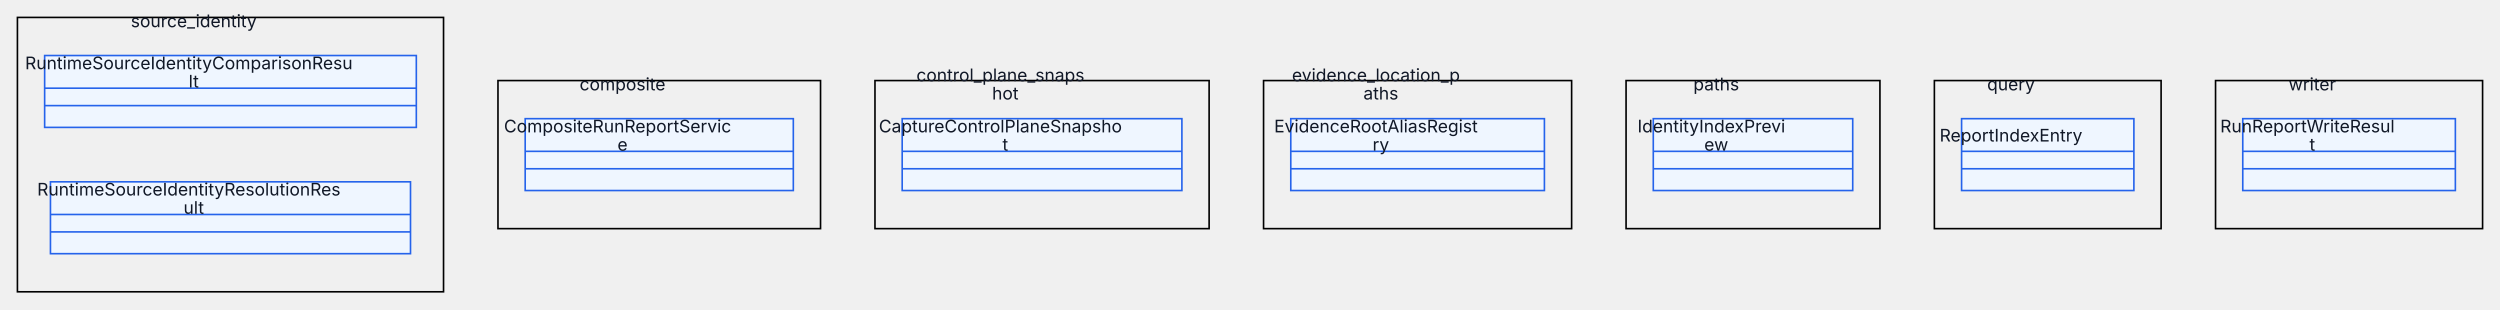
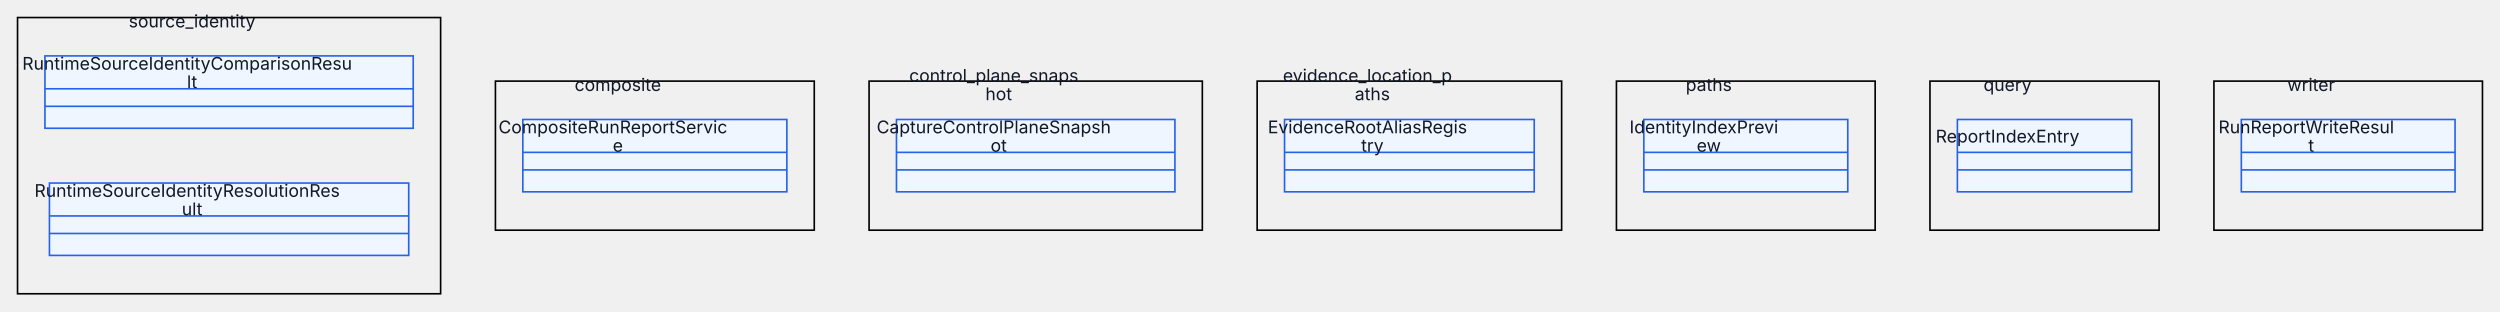
- <svg xmlns="http://www.w3.org/2000/svg" id="my-svg" width="100%" aria-roledescription="classDiagram" style="max-width:2296.19px;background-color:white" viewBox="0 -8 2296.188 284">
+ <svg xmlns="http://www.w3.org/2000/svg" id="my-svg" width="100%" aria-roledescription="classDiagram" style="max-width:2280.72px;background-color:white" viewBox="0 -8 2280.719 284">
  <style>#my-svg{font-family:Inter,-apple-system,BlinkMacSystemFont,'Segoe UI',Roboto,Oxygen,Ubuntu,sans-serif;font-size:16px;fill:#212121;}#my-svg .error-icon{fill:#f0fdf4;}#my-svg .error-text{fill:#212121;stroke:#212121;}#my-svg .edge-thickness-normal{stroke-width:2px;}#my-svg .edge-thickness-thick{stroke-width:3.5px;}#my-svg .edge-pattern-solid{stroke-dasharray:0;}#my-svg .edge-pattern-dashed{stroke-dasharray:3;}#my-svg .edge-pattern-dotted{stroke-dasharray:2;}#my-svg .marker{fill:#475569;stroke:#475569;}#my-svg .marker.cross{stroke:#475569;}#my-svg svg{font-family:Inter,-apple-system,BlinkMacSystemFont,'Segoe UI',Roboto,Oxygen,Ubuntu,sans-serif;font-size:16px;}#my-svg g.classGroup text{fill:#2563eb;stroke:none;font-family:Inter,-apple-system,BlinkMacSystemFont,'Segoe UI',Roboto,Oxygen,Ubuntu,sans-serif;font-size:10px;}#my-svg g.classGroup text .title{font-weight:bolder;}#my-svg .nodeLabel,#my-svg .edgeLabel{color:#212121;}#my-svg .edgeLabel .label rect{fill:#eff6ff;}#my-svg .label text{fill:#212121;}#my-svg .edgeLabel .label span{background:#eff6ff;}#my-svg .classTitle{font-weight:bolder;}#my-svg .node rect,#my-svg .node circle,#my-svg .node ellipse,#my-svg .node polygon,#my-svg .node path{fill:#eff6ff;stroke:#2563eb;stroke-width:1px;}#my-svg .divider{stroke:#2563eb;stroke-width:1;}#my-svg g.clickable{cursor:pointer;}#my-svg g.classGroup rect{fill:#eff6ff;stroke:#2563eb;}#my-svg g.classGroup line{stroke:#2563eb;stroke-width:1;}#my-svg .classLabel .box{stroke:none;stroke-width:0;fill:#eff6ff;opacity:0.5;}#my-svg .classLabel .label{fill:#2563eb;font-size:10px;}#my-svg .relation{stroke:#475569;stroke-width:1;fill:none;}#my-svg .dashed-line{stroke-dasharray:3;}#my-svg .dotted-line{stroke-dasharray:1 2;}#my-svg #compositionStart,#my-svg .composition{fill:#475569!important;stroke:#475569!important;stroke-width:1;}#my-svg #compositionEnd,#my-svg .composition{fill:#475569!important;stroke:#475569!important;stroke-width:1;}#my-svg #dependencyStart,#my-svg .dependency{fill:#475569!important;stroke:#475569!important;stroke-width:1;}#my-svg #dependencyStart,#my-svg .dependency{fill:#475569!important;stroke:#475569!important;stroke-width:1;}#my-svg #extensionStart,#my-svg .extension{fill:transparent!important;stroke:#475569!important;stroke-width:1;}#my-svg #extensionEnd,#my-svg .extension{fill:transparent!important;stroke:#475569!important;stroke-width:1;}#my-svg #aggregationStart,#my-svg .aggregation{fill:transparent!important;stroke:#475569!important;stroke-width:1;}#my-svg #aggregationEnd,#my-svg .aggregation{fill:transparent!important;stroke:#475569!important;stroke-width:1;}#my-svg #lollipopStart,#my-svg .lollipop{fill:#eff6ff!important;stroke:#475569!important;stroke-width:1;}#my-svg #lollipopEnd,#my-svg .lollipop{fill:#eff6ff!important;stroke:#475569!important;stroke-width:1;}#my-svg .edgeTerminals{font-size:11px;}#my-svg .classTitleText{text-anchor:middle;font-size:18px;fill:#212121;}#my-svg :root{--mermaid-font-family:"trebuchet ms",verdana,arial,sans-serif;}/*
 * Пользовательские стили диаграмм BioETL (структурированная копия)
 * Источник: custom.css
 * Цель: сгруппировать правила по типам элементов и документировать назначение каждого CSS-параметра.
 */

/* =========================================================
 * 1) Глобальная типографика и базовое поведение текста
 * ========================================================= */
svg {
    /* Задаёт основной стек шрифтов для всего текста в SVG. */
    font-family: Inter, -apple-system, BlinkMacSystemFont, 'Segoe UI', Roboto,
    Oxygen, Ubuntu, sans-serif;
}



/* =========================================================
 * 2) Общая геометрия узлов (для нескольких типов диаграмм)
 * ========================================================= */
.node rect,
.node circle,
.node ellipse,
.node polygon,
.node path {
    /* Единая толщина контура для фигур узлов. */
    stroke-width: 1.5px !important;
    /* Скругляет углы по горизонтали для более мягкого вида. */
    rx: 8;
    /* Скругляет углы по вертикали в паре с rx. */
    ry: 8;
    /* Добавляет лёгкую тень и отделяет узлы от фона. */
    filter:  none; /*  drop-shadow(0px 1px 2px rgba(0, 0, 0, 0.05));*/
}

/* =========================================================
 * 3) Контейнеры subgraph / cluster
 * ========================================================= */
.cluster rect,
.cluster path {
    /* Увеличивает радиус углов у контейнеров-групп. */
    rx: 10;
    /* Поддерживает симметрию скругления по вертикали. */
    ry: 10;
    /* Нейтральная заливка контейнера для снижения визуального шума. */
    fill: #f8fafc;
    /* Приглушённая обводка, чтобы границы были заметны, но не доминировали. */
    stroke: #94a3b8;
    /* Толщина границы контейнера в тон большинству узлов. */
    stroke-width: 1.5px;
    /* Убирает пунктир у рамок контейнеров. */
    stroke-dasharray: none;
    /* Делает фон контейнера полностью непрозрачным. */
    fill-opacity: 1;
    /* Отключает тень контейнера, чтобы акцент оставался на узлах. */
    filter: none;
}

.cluster text {
    /* Нормальный вес шрифта для заголовков групп. */
    font-weight: 400;
    /* Увеличенный размер заголовка относительно текста узлов. */
    font-size: 16px;
}

/* =========================================================
 * 4) Стили линий связей (edges/links)
 * ========================================================= */
.edgePath .path {
    /* Делает основные ребра более заметными в плотных графах. */
    stroke-width: 2.5px;
    /* Скругляет соединения сегментов линий. */
    stroke-linejoin: round;
    /* Скругляет окончания линий. */
    stroke-linecap: round;
}

.edgePath path,
.flowchart-link,
.relation,
.messageLine0,
.messageLine1,
.transition path {
    /* Унифицированные скруглённые соединения для всех типов линий. */
    stroke-linejoin: round;
    /* Унифицированные скруглённые окончания для всех типов линий. */
    stroke-linecap: round;
}

.transition path {
    /* Выравнивает толщину переходов state diagram с основными ребрами. */
    stroke-width: 2.5px;
}

/* =========================================================
 * 5) Подписи ребер и fallback-текст
 * ========================================================= */
.edgeLabel {
    /* Компактный размер шрифта для подписей на связях. */
    font-size: 12px;
    /* Плотная межстрочность для экономии места. */
    line-height: 1.1;
    /* Базовый непрозрачный фон под подписью. */
    background-color: #ffffff;
    /* Небольшие внутренние отступы вокруг текста. */
    padding: 1px 3px;
    /* Мягкое скругление фона подписи. */
    border-radius: 2px;
}

.edgeLabel span,
.edgeLabel p,
text.fo-fallback {
    /* Принудительный тёмный fill для контраста в SVG-рендерах. */
    fill: #111827 !important;
    /* Принудительный тёмный цвет для HTML-подписей. */
    color: #111827 !important;
    /* Полная непрозрачность текста. */
    opacity: 1 !important;
    /* Компактная межстрочность для многострочных подписей. */
    line-height: 1.1;
    /* Убирает стандартные внешние отступы HTML-параграфов. */
    margin: 0;
    /* Убирает стандартные внутренние отступы HTML-параграфов. */
    padding: 0;
}

.edgeLabel .labelBkg,
.labelBkg {
    /* Жёстко задаёт белый фон под текстом подписей. */
    background-color: #ffffff !important;
    /* Делает фон полностью непрозрачным во всех просмотрщиках. */
    opacity: 1 !important;
}

.edgeLabel rect {
    /* Переопределяет полупрозрачный фон по умолчанию у Mermaid. */
    opacity: 1 !important;
    /* Жёстко фиксирует белую заливку прямоугольника под подписью. */
    fill: #ffffff !important;
}

/* =========================================================
 * 6) Элементы sequence diagram
 * ========================================================= */
.actor {
    /* Толщина границы actor-блоков. */
    stroke-width: 1.5px;
    /* Скругление углов actor-блоков по горизонтали. */
    rx: 4;
    /* Скругление углов actor-блоков по вертикали. */
    ry: 4;
}

.messageLine0,
.messageLine1 {
    /* Толщина линий сообщений в sequence diagram. */
    stroke-width: 1.6px;
}

.messageText {
    /* Базовый размер текста сообщений. */
    font-size: 13px;
}

.activation0 {
    /* Более тонкая линия activation bar, чтобы не перегружать схему. */
    stroke-width: 1px;
}

.note {
    /* Скругление углов заметки по горизонтали. */
    rx: 4;
    /* Скругление углов заметки по вертикали. */
    ry: 4;
    /* Тонкая граница для вторичных блоков. */
    stroke-width: 1px;
    /* Лёгкая тень для визуального отделения заметок. */
    filter: drop-shadow(1px 1px 2px rgba(0, 0, 0, 0.06));
}

/* =========================================================
 * 7) Базовые элементы class diagram
 * ========================================================= */
g.classGroup rect {
    /* Скругление углов class box по горизонтали. */
    rx: 10;
    /* Скругление углов class box по вертикали. */
    ry: 10;
    /* Толщина границы class box. */
    stroke-width: 1.5px;
    /* Мягкая тень у class box без агрессивного контраста. */
    filter: drop-shadow(1px 1px 2px rgba(0, 0, 0, 0.06));
}

g.classGroup text {
    /* Базовый размер текста внутри class diagram. */
    font-size: 14px;
    padding: 10px 10px;
}

g.classGroup line {
    /* Толщина внутренних разделителей класса. */
    stroke-width: 1px;
}

.relation {
    /* Толщина связей между классами на уровне основных ребер. */
    stroke-width: 2.5px;
}

/* =========================================================
 * 8) Типографика HTML-лейблов class diagram
 * ========================================================= */
g.label-group .nodeLabel {
    /* Увеличенный размер названия класса для иерархии. */
    font-size: 16px !important;
    /* Полужирный акцент на имени класса. */
    font-weight: 200 !important;
    /* Лёгкое межбуквенное расстояние для читаемости заголовка. */
    letter-spacing: 0.01em;
}

g.annotation-group .nodeLabel {
    /* Уменьшенный размер для стереотипов/аннотаций. */
    font-size: 11px !important;
    /* Курсив для визуального отделения аннотаций. */
    font-style: italic !important;
    /* Небольшое ослабление контраста вторичного текста. */
    opacity: 0.8;
}

g.members-group .nodeLabel,
g.methods-group .nodeLabel {
    /* Компактный размер для атрибутов и методов. */
    font-size: 12px !important;
    /* Нормальный вес шрифта для плотного структурного текста. */
    font-weight: 400 !important;
}

/* =========================================================
 * 9) Помощники размеров foreignObject (class/flowchart)
 * ========================================================= */
g.members-group foreignObject,
g.methods-group foreignObject {
    /* Минимальная высота областей members/methods. */
    min-height: 40px;
}

.node foreignObject &gt; div,
g.classGroup foreignObject &gt; div {
    /* Стабилизирует вычисление размеров с учётом отступов/границ. */
    box-sizing: border-box;
}

.node.size-sm foreignObject &gt; div {
    /* Минимальная высота для малого размерного уровня узла. */
    min-height: 80px;
    /* Минимальная ширина для малого размерного уровня узла. */
    min-width: 180px;
}

.node.size-md foreignObject &gt; div {
    /* Минимальная высота для среднего размерного уровня узла. */
    min-height: 140px;
    /* Минимальная ширина для среднего размерного уровня узла. */
    min-width: 260px;
}

.node.size-lg foreignObject &gt; div {
    /* Минимальная высота для большого размерного уровня узла. */
    min-height: 200px;
    /* Минимальная ширина для большого размерного уровня узла. */
    min-width: 340px;
}

/* =========================================================
 * 10) Элементы state diagram
 * ========================================================= */
g.stateGroup rect {
    /* Скругление углов контейнеров состояний по горизонтали. */
    rx: 8;
    /* Скругление углов контейнеров состояний по вертикали. */
    ry: 8;
}

.statediagram-state rect {
    /* Скругление углов узлов состояния по горизонтали. */
    rx: 8;
    /* Скругление углов узлов состояния по вертикали. */
    ry: 8;
    /* Толщина границы узла состояния. */
    stroke-width: 1.5px;
    /* Лёгкая тень для визуального отделения state box. */
    filter: drop-shadow(1px 2px 3px rgba(0, 0, 0, 0.08));
}

/* =========================================================
 * 11) Элементы ER diagram
 * ========================================================= */
.er.entityBox {
    /* Толщина границы сущности ER-диаграммы. */
    stroke-width: 1.5px;
    /* Скругление углов сущности по горизонтали. */
    rx: 4;
    /* Скругление углов сущности по вертикали. */
    ry: 4;
    /* Лёгкая тень для отделения блоков сущностей. */
    filter: drop-shadow(1px 2px 3px rgba(0, 0, 0, 0.08));
}

/* =========================================================
 * 12) Узлы mindmap
 * ========================================================= */
.mindmap-node rect,
.mindmap-node circle {
    /* Толщина контура узлов mindmap. */
    stroke-width: 1.5px;
    /* Чуть более выраженная тень для плотных радиальных веток. */
    filter: drop-shadow(1px 2px 2px rgba(0, 0, 0, 0.1));
}

/* =========================================================
 * 13) Маркеры стрелок
 * ========================================================= */
marker path {
    /* Единый нейтральный цвет наконечников стрелок. */
    fill: #475569;
}

/* =========================================================
 * 14) Цветовая карта архитектурных слоёв (fallback-селекторы)
 * ========================================================= */
[id*="Domain"] &gt; rect,
[id*="Domain"] &gt; path {
    /* Цвет фона для доменного слоя. */
    fill: #f5f3ff !important;
    /* Цвет границы для доменного слоя. */
    stroke: #7c3aed !important;
}

.cluster[id*="Domain"] &gt; rect,
.cluster[id*="Domain"] &gt; path {
    fill: #ffffff !important;
}

[id*="Application"] &gt; rect,
[id*="Application"] &gt; path {
    /* Цвет фона для application-слоя. */
    fill: #f0fdf4 !important;
    /* Цвет границы для application-слоя. */
    stroke: #16a34a !important;
}

.cluster[id*="Application"] &gt; rect,
.cluster[id*="Application"] &gt; path {
    fill: #ffffff !important;
}

[id*="Infrastructure"] &gt; rect,
[id*="Infrastructure"] &gt; path {
    /* Цвет фона для infrastructure-слоя. */
    fill: #fff1f2 !important;
    /* Цвет границы для infrastructure-слоя. */
    stroke: #dc2626 !important;
}

.cluster[id*="Infrastructure"] &gt; rect,
.cluster[id*="Infrastructure"] &gt; path {
    fill: #ffffff !important;
}

[id*="Composition"] &gt; rect,
[id*="Composition"] &gt; path {
    /* Цвет фона для composition-слоя. */
    fill: #fff7ed !important;
    /* Цвет границы для composition-слоя. */
    stroke: #f59e0b !important;
}

.cluster[id*="Composition"] &gt; rect,
.cluster[id*="Composition"] &gt; path {
    fill: #ffffff !important;
}

[id*="Interfaces"] &gt; rect,
[id*="Interfaces"] &gt; path {
    /* Цвет фона для слоя интерфейсов. */
    fill: #eff6ff !important;
    /* Цвет границы для слоя интерфейсов. */
    stroke: #2563eb !important;
}

.cluster[id*="Interfaces"] &gt; rect,
.cluster[id*="Interfaces"] &gt; path {
    fill: #ffffff !important;
}

[id*="External"] &gt; rect,
[id*="External"] &gt; path {
    /* Цвет фона для внешних систем. */
    fill: #f1f5f9 !important;
    /* Цвет границы для внешних систем. */
    stroke: #64748b !important;
}

.cluster[id*="External"] &gt; rect,
.cluster[id*="External"] &gt; path {
    fill: #ffffff !important;
}

/* Белая подложка под подписи всех архитектурных/medallion слоёв */
g.cluster[id*="Domain"] .cluster-label foreignObject &gt; div,
g.cluster[id*="Application"] .cluster-label foreignObject &gt; div,
g.cluster[id*="Infrastructure"] .cluster-label foreignObject &gt; div,
g.cluster[id*="Composition"] .cluster-label foreignObject &gt; div,
g.cluster[id*="Interfaces"] .cluster-label foreignObject &gt; div,
g.cluster[id*="External"] .cluster-label foreignObject &gt; div,
g.cluster[id*="Bronze"] .cluster-label foreignObject &gt; div,
g.cluster[id*="Silver"] .cluster-label foreignObject &gt; div,
g.cluster[id*="Gold"] .cluster-label foreignObject &gt; div,
g.cluster[id*="Quarantine"] .cluster-label foreignObject &gt; div {
    background: #ffffff !important;
    padding: 0 6px !important;
    border-radius: 4px;
}

/* Fallback для рендеров без foreignObject: не рисуем толстую обводку */
g.cluster[id*="Domain"] .cluster-label text.fo-fallback,
g.cluster[id*="Application"] .cluster-label text.fo-fallback,
g.cluster[id*="Infrastructure"] .cluster-label text.fo-fallback,
g.cluster[id*="Composition"] .cluster-label text.fo-fallback,
g.cluster[id*="Interfaces"] .cluster-label text.fo-fallback,
g.cluster[id*="External"] .cluster-label text.fo-fallback,
g.cluster[id*="Bronze"] .cluster-label text.fo-fallback,
g.cluster[id*="Silver"] .cluster-label text.fo-fallback,
g.cluster[id*="Gold"] .cluster-label text.fo-fallback,
g.cluster[id*="Quarantine"] .cluster-label text.fo-fallback {
    fill: #111827 !important;
    stroke: none !important;
}

/* =========================================================
 * 15) Цветовая карта слоёв Medallion
 * ========================================================= */
[id*="Bronze"] &gt; rect,
[id*="Bronze"] &gt; path {
    /* Цвет фона Bronze-слоя. */
    fill: #fff7ed !important;
    /* Цвет границы Bronze-слоя. */
    stroke: #f59e0b !important;
}

[id*="Silver"] &gt; rect,
[id*="Silver"] &gt; path {
    /* Цвет фона Silver-слоя. */
    fill: #f8fafc !important;
    /* Цвет границы Silver-слоя. */
    stroke: #475569 !important;
}

[id*="Gold"] &gt; rect,
[id*="Gold"] &gt; path {
    /* Цвет фона Gold-слоя. */
    fill: #fefce8 !important;
    /* Цвет границы Gold-слоя. */
    stroke: #ca8a04 !important;
}

[id*="Quarantine"] &gt; rect,
[id*="Quarantine"] &gt; path {
    /* Цвет фона для карантинных/проблемных потоков данных. */
    fill: #ffe4e6 !important;
    /* Цвет границы для карантинных/проблемных потоков данных. */
    stroke: #e11d48 !important;
}
/* Нормализует вес текста в узлах и заголовках слоёв (без полужирного акцента). */
.node .label text,
.node .label tspan,
.node .label .nodeLabel,
text.fo-fallback {
    stroke: none !important;
    stroke-width: 0 !important;
    fill: #111827 !important;
    font-weight: 400 !important;
}
/* Single text layer (fallback-only) */
text.fo-fallback {
    display: inline !important;
}

foreignObject {
    display: none !important;
}/* bioetl-inject */#my-svg .edgeLabel rect{opacity:1!important;fill:#ffffff!important}#my-svg .labelBkg{background-color:#ffffff!important;opacity:1!important}#my-svg .edgeLabel .labelBkg{background-color:#ffffff!important;opacity:1!important}#my-svg .edgeLabel{font-size:12px;line-height:1.1;padding:1px 3px}#my-svg .edgeLabel span{color:#111827!important;fill:#111827!important;opacity:1!important;line-height:1.1;margin:0;padding:0}#my-svg .edgeLabel p{color:#111827!important;fill:#111827!important;opacity:1!important;line-height:1.1;margin:0;padding:0}#my-svg text.fo-fallback{color:#111827!important;fill:#111827!important;opacity:1!important}</style>
  <defs>
    <marker id="my-svg_classDiagram-aggregationStart" class="marker aggregation classDiagram" markerHeight="240" markerWidth="190" orient="auto" refX="18" refY="7">
      <path d="m18 7-9 6-8-6 8-6Z" />
    </marker>
  </defs>
  <defs>
    <marker id="my-svg_classDiagram-aggregationEnd" class="marker aggregation classDiagram" markerHeight="28" markerWidth="20" orient="auto" refX="1" refY="7">
      <path d="m18 7-9 6-8-6 8-6Z" />
    </marker>
  </defs>
  <defs>
    <marker id="my-svg_classDiagram-extensionStart" class="marker extension classDiagram" markerHeight="240" markerWidth="190" orient="auto" refX="18" refY="7">
      <path d="m1 7 17 6V1Z" />
    </marker>
  </defs>
  <defs>
    <marker id="my-svg_classDiagram-extensionEnd" class="marker extension classDiagram" markerHeight="28" markerWidth="20" orient="auto" refX="1" refY="7">
      <path d="M1 1v12l17-6Z" />
    </marker>
  </defs>
  <defs>
    <marker id="my-svg_classDiagram-compositionStart" class="marker composition classDiagram" markerHeight="240" markerWidth="190" orient="auto" refX="18" refY="7">
      <path d="m18 7-9 6-8-6 8-6Z" />
    </marker>
  </defs>
  <defs>
    <marker id="my-svg_classDiagram-compositionEnd" class="marker composition classDiagram" markerHeight="28" markerWidth="20" orient="auto" refX="1" refY="7">
      <path d="m18 7-9 6-8-6 8-6Z" />
    </marker>
  </defs>
  <defs>
    <marker id="my-svg_classDiagram-dependencyStart" class="marker dependency classDiagram" markerHeight="240" markerWidth="190" orient="auto" refX="6" refY="7">
      <path d="m5 7 4 6-8-6 8-6Z" />
    </marker>
  </defs>
  <defs>
    <marker id="my-svg_classDiagram-dependencyEnd" class="marker dependency classDiagram" markerHeight="28" markerWidth="20" orient="auto" refX="13" refY="7">
      <path d="m18 7-9 6 5-6-5-6Z" />
    </marker>
  </defs>
  <defs>
    <marker id="my-svg_classDiagram-lollipopStart" class="marker lollipop classDiagram" markerHeight="240" markerWidth="190" orient="auto" refX="13" refY="7">
      <circle cx="7" cy="7" r="6" fill="transparent" stroke="#000" />
    </marker>
  </defs>
  <defs>
    <marker id="my-svg_classDiagram-lollipopEnd" class="marker lollipop classDiagram" markerHeight="240" markerWidth="190" orient="auto" refX="1" refY="7">
      <circle cx="7" cy="7" r="6" fill="transparent" stroke="#000" />
    </marker>
  </defs>
  <g class="root">
    <g class="nodes">
      <g class="root">
        <g class="clusters" transform="translate(8)">
          <g id="source_identity" class="cluster">
-             <path d="M8 8h391.375v252H8z" style="fill:none;stroke:black" />
+             <path d="M8 8h385.969v252H8z" style="fill:none;stroke:black" />
            <g class="cluster-label">
-               <text xml:space="preserve" x="53.812" y="9" class="fo-fallback" text-anchor="middle" transform="translate(149.875 8)">
-                 <tspan x="53.812">source_identity</tspan>
+               <text xml:space="preserve" x="55.492" y="9" class="fo-fallback" text-anchor="middle" transform="translate(145.492 8)">
+                 <tspan x="55.492">source_identity</tspan>
              </text>
            </g>
          </g>
        </g>
        <g class="nodes" transform="translate(8)">
          <g id="classId-RuntimeSourceIdentityComparisonResult-0" class="node default">
-             <path d="M33 43h341.375v66H33z" class="outer title-state" />
-             <path d="M33 73h341.376M33 89h341.376" class="divider" />
+             <path d="M33 43h335.97v66H33z" class="outer title-state" />
+             <path d="M33 73h335.968M33 89h335.968" class="divider" />
            <g class="label">
-               <text xml:space="preserve" x="158.688" y=".6" class="classTitle fo-fallback" text-anchor="middle" transform="translate(45 55)">
-                 <tspan x="158.688">RuntimeSourceIdentityComparisonResu</tspan>
-                 <tspan x="158.688" dy="16.8">lt</tspan>
+               <text xml:space="preserve" x="155.984" y=".6" class="classTitle fo-fallback" text-anchor="middle" transform="translate(45 55)">
+                 <tspan x="155.984">RuntimeSourceIdentityComparisonResu</tspan>
+                 <tspan x="155.984" dy="16.8">lt</tspan>
              </text>
            </g>
          </g>
          <g id="classId-RuntimeSourceIdentityResolutionResult-1" class="node default">
-             <path d="M38.335 159h330.703v66H38.337z" class="outer title-state" />
-             <path d="M38.335 189H369.04M38.335 205H369.04" class="divider" />
+             <path d="M37.101 159h327.766v66H37.101z" class="outer title-state" />
+             <path d="M37.101 189h327.766M37.101 205h327.766" class="divider" />
            <g class="label">
-               <text xml:space="preserve" x="153.352" y=".6" class="classTitle fo-fallback" text-anchor="middle" transform="translate(50.336 171)">
-                 <tspan x="153.352">RuntimeSourceIdentityResolutionRes</tspan>
-                 <tspan x="153.352" dy="16.8">ult</tspan>
+               <text xml:space="preserve" x="151.883" y=".6" class="classTitle fo-fallback" text-anchor="middle" transform="translate(49.102 171)">
+                 <tspan x="151.883">RuntimeSourceIdentityResolutionRes</tspan>
+                 <tspan x="151.883" dy="16.8">ult</tspan>
              </text>
            </g>
          </g>
        </g>
      </g>
      <g class="root">
-         <g class="clusters" transform="translate(449.375 58)">
+         <g class="clusters" transform="translate(443.969 58)">
          <g id="composite" class="cluster">
-             <path d="M8 8h296.266v136H8z" style="fill:none;stroke:black" />
+             <path d="M8 8h290.875v136H8z" style="fill:none;stroke:black" />
            <g class="cluster-label">
-               <text xml:space="preserve" x="36.461" y="9" class="fo-fallback" text-anchor="middle" transform="translate(119.672 8)">
-                 <tspan x="36.461">composite</tspan>
-               </text>
-             </g>
-           </g>
-         </g>
-         <g class="nodes" transform="translate(449.375 58)">
+               <text xml:space="preserve" x="37.602" y="9" class="fo-fallback" text-anchor="middle" transform="translate(115.836 8)">
+                 <tspan x="37.602">composite</tspan>
+               </text>
+             </g>
+           </g>
+         </g>
+         <g class="nodes" transform="translate(443.969 58)">
          <g id="classId-CompositeRunReportService-2" class="node default">
-             <path d="M33 43h246.266v66H33z" class="outer title-state" />
-             <path d="M33 73h246.266M33 89h246.266" class="divider" />
+             <path d="M33 43h240.875v66H33z" class="outer title-state" />
+             <path d="M33 73h240.876M33 89h240.876" class="divider" />
            <g class="label">
-               <text xml:space="preserve" x="111.133" y=".6" class="classTitle fo-fallback" text-anchor="middle" transform="translate(45 55)">
-                 <tspan x="111.133">CompositeRunReportServic</tspan>
-                 <tspan x="111.133" dy="16.8">e</tspan>
+               <text xml:space="preserve" x="108.438" y=".6" class="classTitle fo-fallback" text-anchor="middle" transform="translate(45 55)">
+                 <tspan x="108.438">CompositeRunReportServic</tspan>
+                 <tspan x="108.438" dy="16.8">e</tspan>
              </text>
            </g>
          </g>
        </g>
      </g>
      <g class="root">
-         <g class="clusters" transform="translate(795.64 58)">
+         <g class="clusters" transform="translate(784.844 58)">
          <g id="control_plane_snapshot" class="cluster">
-             <path d="M8 8h306.906v136H8z" style="fill:none;stroke:black" />
+             <path d="M8 8h304.031v136H8z" style="fill:none;stroke:black" />
            <g class="cluster-label">
-               <text xml:space="preserve" x="84.953" y=".6" class="fo-fallback" text-anchor="middle" transform="translate(76.5 8)">
-                 <tspan x="84.953">control_plane_snaps</tspan>
-                 <tspan x="84.953" dy="16.8">hot</tspan>
-               </text>
-             </g>
-           </g>
-         </g>
-         <g class="nodes" transform="translate(795.64 58)">
+               <text xml:space="preserve" x="86.336" y=".6" class="fo-fallback" text-anchor="middle" transform="translate(73.68 8)">
+                 <tspan x="86.336">control_plane_snaps</tspan>
+                 <tspan x="86.336" dy="16.8">hot</tspan>
+               </text>
+             </g>
+           </g>
+         </g>
+         <g class="nodes" transform="translate(784.844 58)">
          <g id="classId-CaptureControlPlaneSnapshot-3" class="node default">
-             <path d="M33 43h256.906v66H33z" class="outer title-state" />
-             <path d="M33 73h256.906M33 89h256.906" class="divider" />
+             <path d="M33 43h254.03v66H33z" class="outer title-state" />
+             <path d="M33 73h254.032M33 89h254.032" class="divider" />
            <g class="label">
-               <text xml:space="preserve" x="116.453" y=".6" class="classTitle fo-fallback" text-anchor="middle" transform="translate(45 55)">
-                 <tspan x="116.453">CaptureControlPlaneSnapsho</tspan>
-                 <tspan x="116.453" dy="16.8">t</tspan>
+               <text xml:space="preserve" x="115.016" y=".6" class="classTitle fo-fallback" text-anchor="middle" transform="translate(45 55)">
+                 <tspan x="115.016">CaptureControlPlaneSnapsh</tspan>
+                 <tspan x="115.016" dy="16.8">ot</tspan>
              </text>
            </g>
          </g>
        </g>
      </g>
      <g class="root">
-         <g class="clusters" transform="translate(1152.547 58)">
+         <g class="clusters" transform="translate(1138.875 58)">
          <g id="evidence_location_paths" class="cluster">
-             <path d="M8 8h282.953v136H8z" style="fill:none;stroke:black" />
+             <path d="M8 8h277.781v136H8z" style="fill:none;stroke:black" />
            <g class="cluster-label">
-               <text xml:space="preserve" x="88.07" y=".6" class="fo-fallback" text-anchor="middle" transform="translate(61.406 8)">
-                 <tspan x="88.07">evidence_location_p</tspan>
-                 <tspan x="88.07" dy="16.8">aths</tspan>
-               </text>
-             </g>
-           </g>
-         </g>
-         <g class="nodes" transform="translate(1152.547 58)">
+               <text xml:space="preserve" x="88.797" y=".6" class="fo-fallback" text-anchor="middle" transform="translate(58.094 8)">
+                 <tspan x="88.797">evidence_location_p</tspan>
+                 <tspan x="88.797" dy="16.8">aths</tspan>
+               </text>
+             </g>
+           </g>
+         </g>
+         <g class="nodes" transform="translate(1138.875 58)">
          <g id="classId-EvidenceRootAliasRegistry-4" class="node default">
-             <path d="M33 43h232.953v66H33z" class="outer title-state" />
-             <path d="M33 73h232.954M33 89h232.954" class="divider" />
+             <path d="M33 43h227.78v66H33z" class="outer title-state" />
+             <path d="M33 73h227.782M33 89h227.782" class="divider" />
            <g class="label">
-               <text xml:space="preserve" x="104.477" y=".6" class="classTitle fo-fallback" text-anchor="middle" transform="translate(45 55)">
-                 <tspan x="104.477">EvidenceRootAliasRegist</tspan>
-                 <tspan x="104.477" dy="16.8">ry</tspan>
+               <text xml:space="preserve" x="101.891" y=".6" class="classTitle fo-fallback" text-anchor="middle" transform="translate(45 55)">
+                 <tspan x="101.891">EvidenceRootAliasRegis</tspan>
+                 <tspan x="101.891" dy="16.8">try</tspan>
              </text>
            </g>
          </g>
        </g>
      </g>
      <g class="root">
-         <g class="clusters" transform="translate(1485.5 58)">
+         <g class="clusters" transform="translate(1466.656 58)">
          <g id="paths" class="cluster">
-             <path d="M8 8h233.172v136H8z" style="fill:none;stroke:black" />
+             <path d="M8 8h236.031v136H8z" style="fill:none;stroke:black" />
            <g class="cluster-label">
-               <text xml:space="preserve" x="19.57" y="9" class="fo-fallback" text-anchor="middle" transform="translate(105.016 8)">
-                 <tspan x="19.57">paths</tspan>
-               </text>
-             </g>
-           </g>
-         </g>
-         <g class="nodes" transform="translate(1485.5 58)">
+               <text xml:space="preserve" x="19.977" y="9" class="fo-fallback" text-anchor="middle" transform="translate(106.04 8)">
+                 <tspan x="19.977">paths</tspan>
+               </text>
+             </g>
+           </g>
+         </g>
+         <g class="nodes" transform="translate(1466.656 58)">
          <g id="classId-IdentityIndexPreview-5" class="node default">
-             <path d="M33 43h183.172v66H33z" class="outer title-state" />
-             <path d="M33 73h183.172M33 89h183.172" class="divider" />
+             <path d="M33 43h186.03v66H33z" class="outer title-state" />
+             <path d="M33 73h186.032M33 89h186.032" class="divider" />
            <g class="label">
-               <text xml:space="preserve" x="79.586" y=".6" class="classTitle fo-fallback" text-anchor="middle" transform="translate(45 55)">
-                 <tspan x="79.586">IdentityIndexPrevi</tspan>
-                 <tspan x="79.586" dy="16.8">ew</tspan>
+               <text xml:space="preserve" x="81.016" y=".6" class="classTitle fo-fallback" text-anchor="middle" transform="translate(45 55)">
+                 <tspan x="81.016">IdentityIndexPrevi</tspan>
+                 <tspan x="81.016" dy="16.8">ew</tspan>
              </text>
            </g>
          </g>
        </g>
      </g>
      <g class="root">
-         <g class="clusters" transform="translate(1768.672 58)">
+         <g class="clusters" transform="translate(1752.688 58)">
          <g id="query" class="cluster">
-             <path d="M8 8h208.25v136H8z" style="fill:none;stroke:black" />
+             <path d="M8 8h209.047v136H8z" style="fill:none;stroke:black" />
            <g class="cluster-label">
-               <text xml:space="preserve" x="20.016" y="9" class="fo-fallback" text-anchor="middle" transform="translate(92.11 8)">
-                 <tspan x="20.016">query</tspan>
-               </text>
-             </g>
-           </g>
-         </g>
-         <g class="nodes" transform="translate(1768.672 58)">
+               <text xml:space="preserve" x="20.734" y="9" class="fo-fallback" text-anchor="middle" transform="translate(91.79 8)">
+                 <tspan x="20.734">query</tspan>
+               </text>
+             </g>
+           </g>
+         </g>
+         <g class="nodes" transform="translate(1752.688 58)">
          <g id="classId-ReportIndexEntry-6" class="node default">
-             <path d="M33 43h158.25v66H33z" class="outer title-state" />
-             <path d="M33 73h158.25M33 89h158.25" class="divider" />
+             <path d="M33 43h159.047v66H33z" class="outer title-state" />
+             <path d="M33 73h159.046M33 89h159.046" class="divider" />
            <g class="label">
-               <text xml:space="preserve" x="67.125" y="9" class="classTitle fo-fallback" text-anchor="middle" transform="translate(45 55)">
-                 <tspan x="67.125">ReportIndexEntry</tspan>
+               <text xml:space="preserve" x="67.523" y="9" class="classTitle fo-fallback" text-anchor="middle" transform="translate(45 55)">
+                 <tspan x="67.523">ReportIndexEntry</tspan>
              </text>
            </g>
          </g>
        </g>
      </g>
      <g class="root">
-         <g class="clusters" transform="translate(2026.922 58)">
+         <g class="clusters" transform="translate(2011.734 58)">
          <g id="writer" class="cluster">
-             <path d="M8 8h245.266v136H8z" style="fill:none;stroke:black" />
+             <path d="M8 8h244.984v136H8z" style="fill:none;stroke:black" />
            <g class="cluster-label">
-               <text xml:space="preserve" x="19.555" y="9" class="fo-fallback" text-anchor="middle" transform="translate(111.078 8)">
-                 <tspan x="19.555">writer</tspan>
-               </text>
-             </g>
-           </g>
-         </g>
-         <g class="nodes" transform="translate(2026.922 58)">
+               <text xml:space="preserve" x="21.766" y="9" class="fo-fallback" text-anchor="middle" transform="translate(108.727 8)">
+                 <tspan x="21.766">writer</tspan>
+               </text>
+             </g>
+           </g>
+         </g>
+         <g class="nodes" transform="translate(2011.734 58)">
          <g id="classId-RunReportWriteResult-7" class="node default">
-             <path d="M33 43h195.266v66H33z" class="outer title-state" />
-             <path d="M33 73h195.266M33 89h195.266" class="divider" />
+             <path d="M33 43h194.984v66H33z" class="outer title-state" />
+             <path d="M33 73h194.984M33 89h194.984" class="divider" />
            <g class="label">
-               <text xml:space="preserve" x="85.633" y=".6" class="classTitle fo-fallback" text-anchor="middle" transform="translate(45 55)">
-                 <tspan x="85.633">RunReportWriteResul</tspan>
-                 <tspan x="85.633" dy="16.8">t</tspan>
+               <text xml:space="preserve" x="85.492" y=".6" class="classTitle fo-fallback" text-anchor="middle" transform="translate(45 55)">
+                 <tspan x="85.492">RunReportWriteResul</tspan>
+                 <tspan x="85.492" dy="16.8">t</tspan>
              </text>
            </g>
          </g>
        </g>
      </g>
    </g>
  </g>
</svg>
